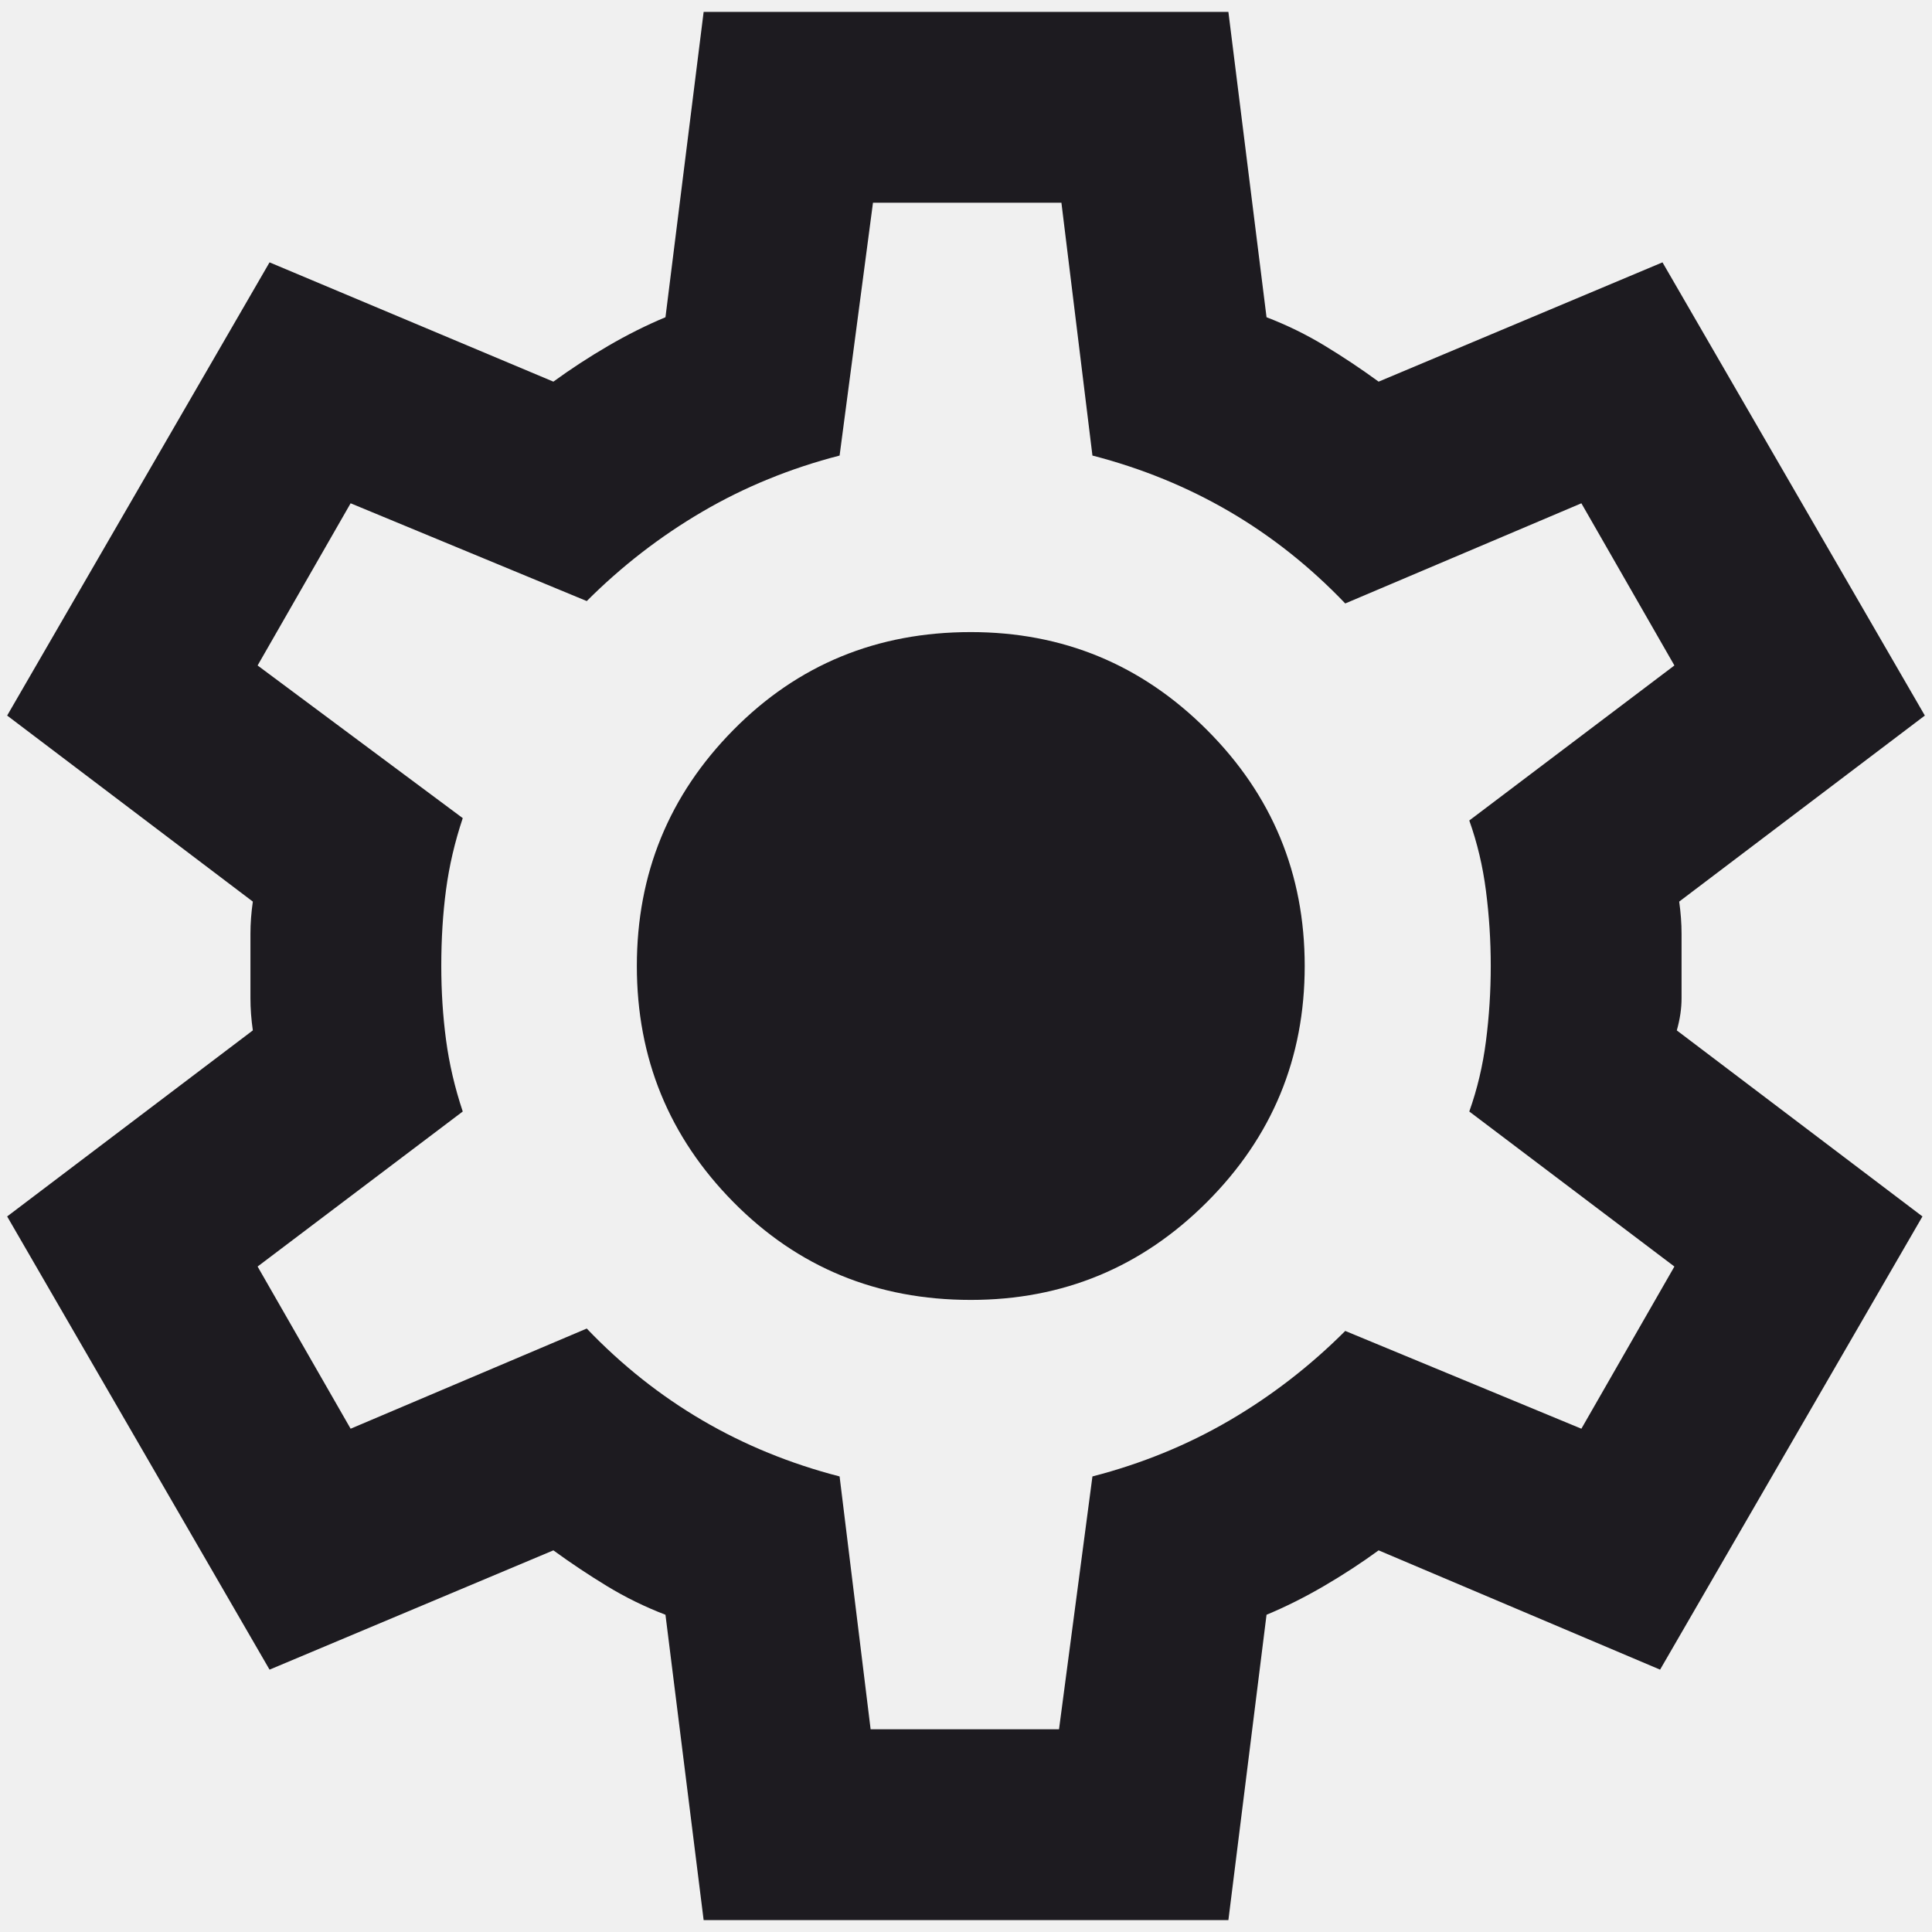
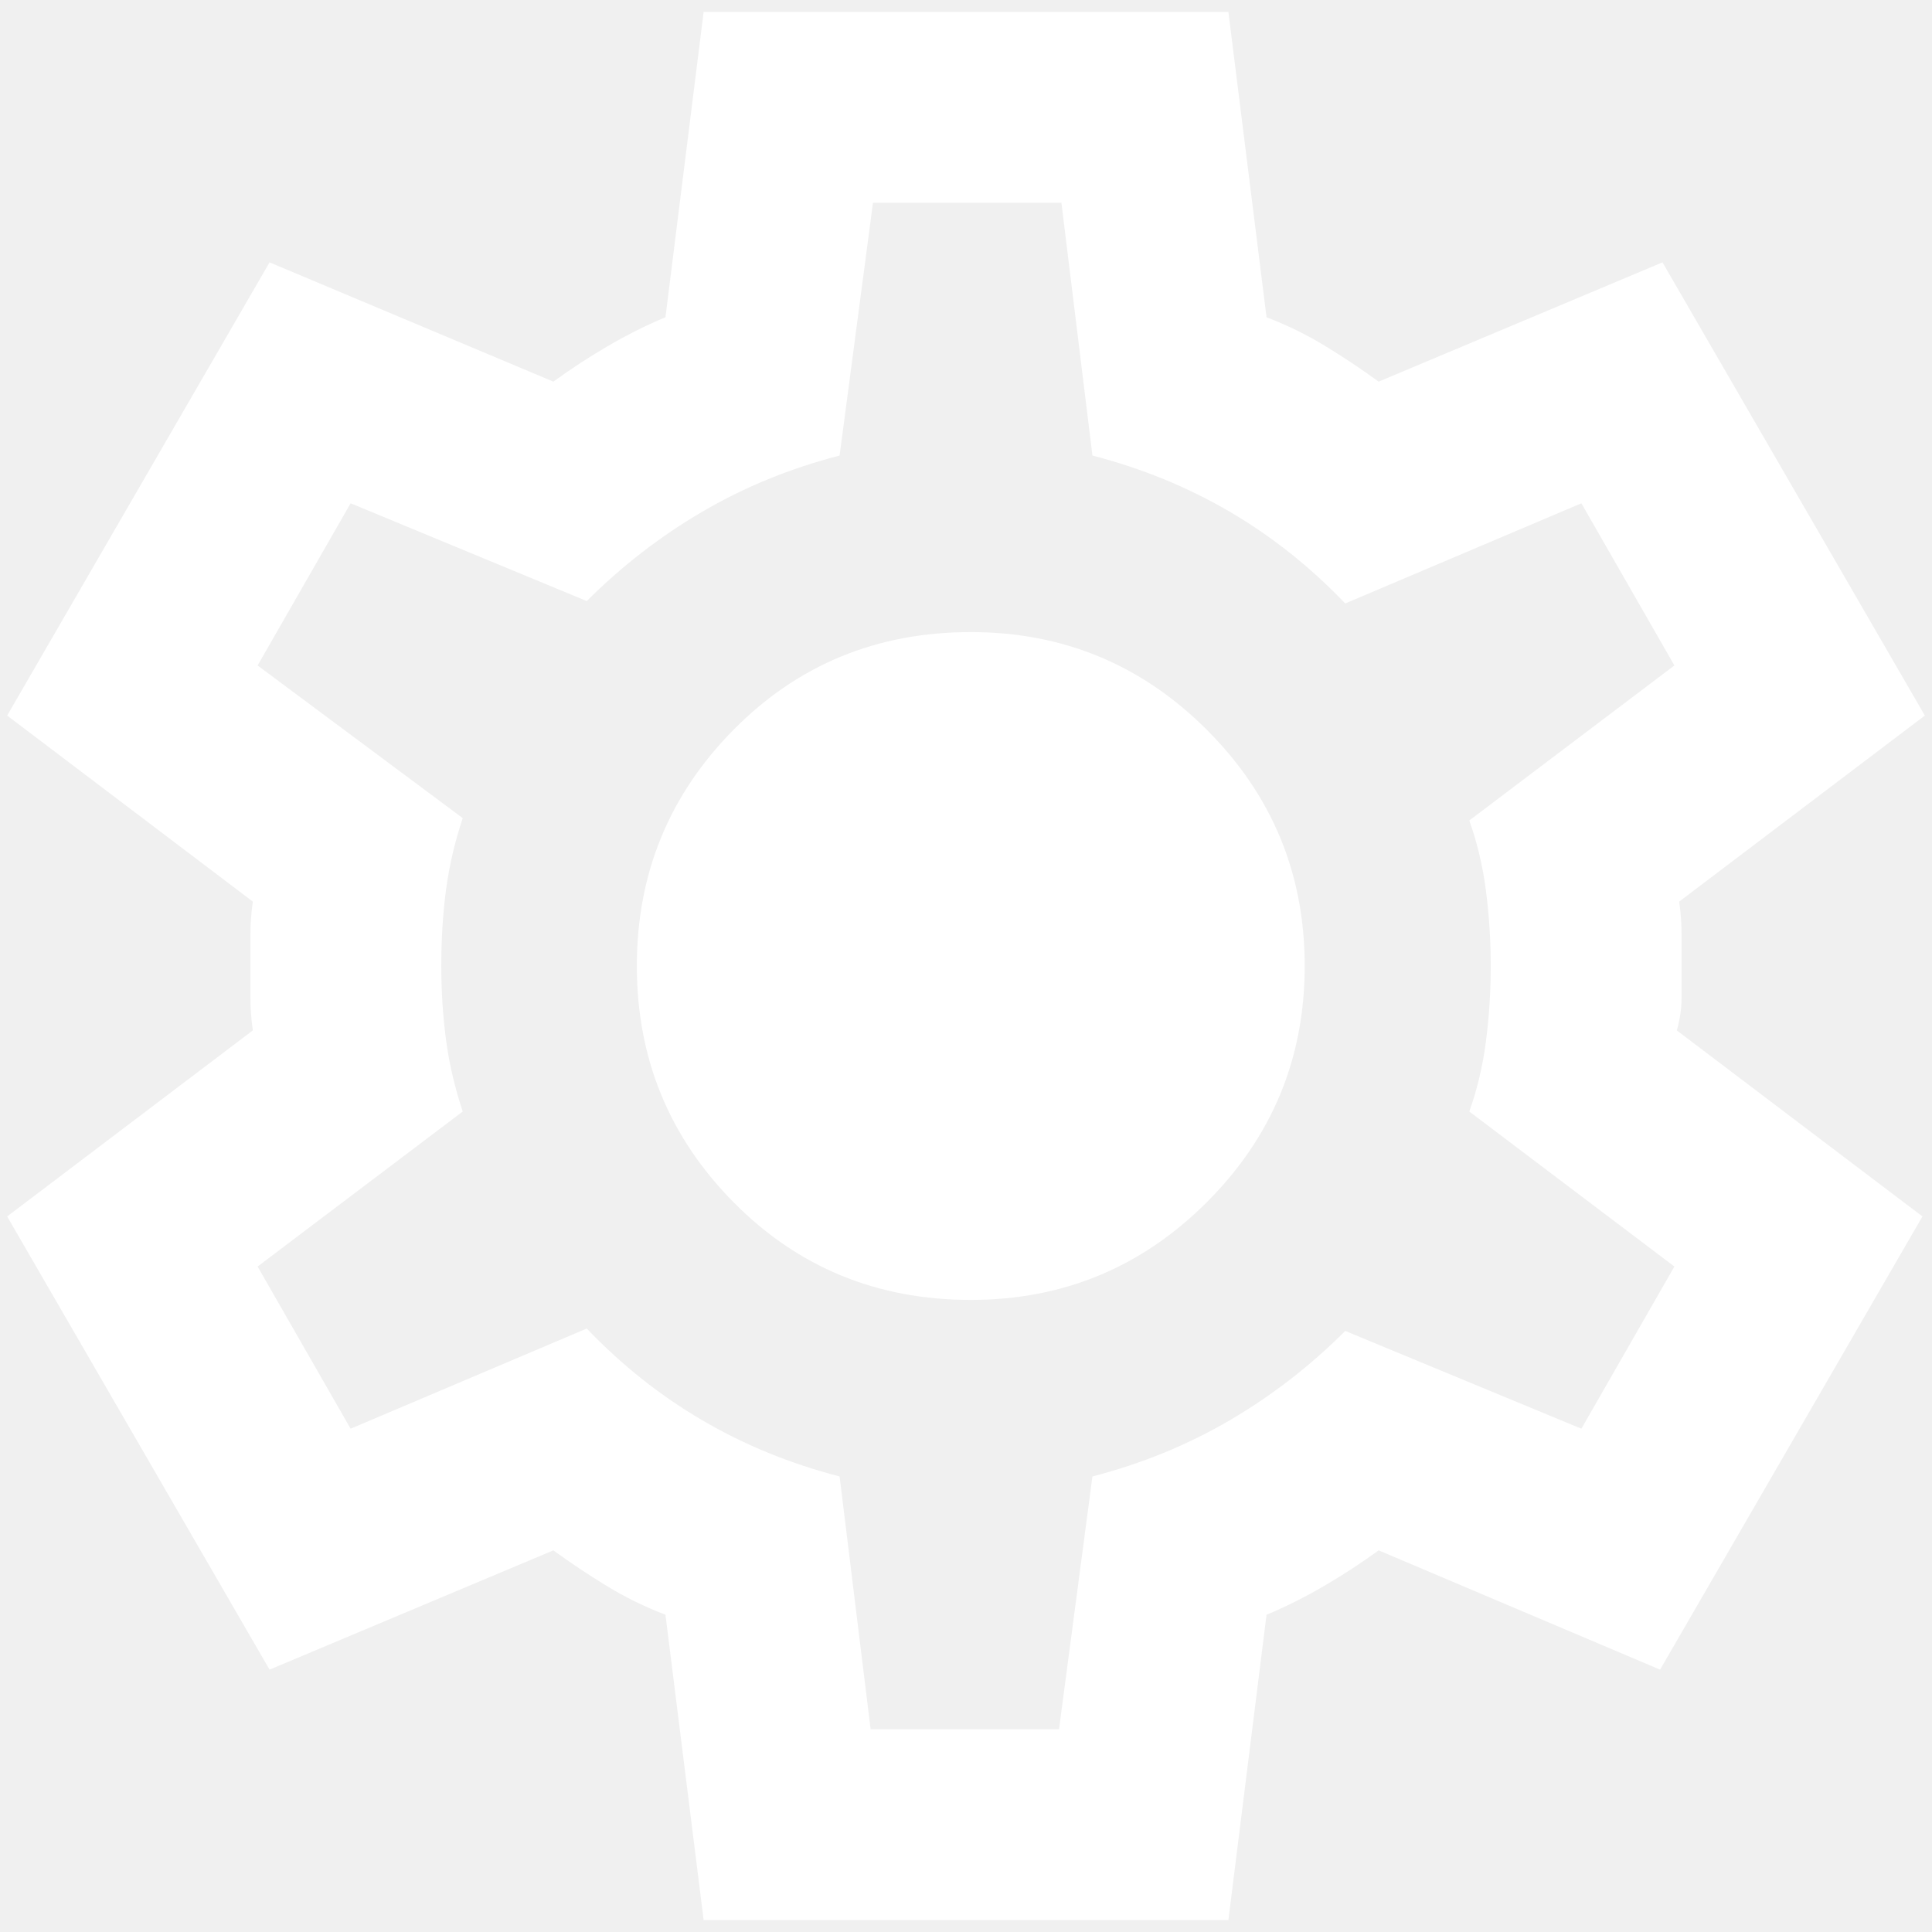
<svg xmlns="http://www.w3.org/2000/svg" width="54" height="54" viewBox="0 0 54 54" fill="none">
-   <path d="M19.667 53.667L18.6 45.133C18.022 44.911 17.478 44.644 16.967 44.333C16.456 44.022 15.956 43.689 15.467 43.333L7.534 46.667L0.2 34L7.067 28.8C7.022 28.489 7 28.189 7 27.9V26.1C7 25.811 7.022 25.511 7.067 25.2L0.2 20L7.534 7.333L15.467 10.667C15.956 10.311 16.467 9.978 17 9.667C17.534 9.356 18.067 9.089 18.6 8.867L19.667 0.333H34.334L35.4 8.867C35.978 9.089 36.522 9.356 37.033 9.667C37.545 9.978 38.045 10.311 38.533 10.667L46.467 7.333L53.8 20L46.934 25.2C46.978 25.511 47 25.811 47 26.1V27.9C47 28.189 46.956 28.489 46.867 28.8L53.733 34L46.4 46.667L38.533 43.333C38.045 43.689 37.533 44.022 37 44.333C36.467 44.644 35.934 44.911 35.4 45.133L34.334 53.667H19.667ZM24.334 48.333H29.6L30.534 41.267C31.911 40.911 33.189 40.389 34.367 39.7C35.545 39.011 36.622 38.178 37.6 37.2L44.2 39.933L46.8 35.4L41.067 31.067C41.289 30.444 41.445 29.789 41.533 29.1C41.622 28.411 41.667 27.711 41.667 27C41.667 26.289 41.622 25.589 41.533 24.9C41.445 24.211 41.289 23.556 41.067 22.933L46.8 18.6L44.2 14.067L37.6 16.867C36.622 15.844 35.545 14.989 34.367 14.3C33.189 13.611 31.911 13.089 30.534 12.733L29.667 5.667H24.4L23.467 12.733C22.089 13.089 20.811 13.611 19.634 14.3C18.456 14.989 17.378 15.822 16.4 16.8L9.8 14.067L7.2 18.6L12.934 22.867C12.711 23.533 12.556 24.2 12.467 24.867C12.378 25.533 12.334 26.244 12.334 27C12.334 27.711 12.378 28.4 12.467 29.067C12.556 29.733 12.711 30.4 12.934 31.067L7.2 35.4L9.8 39.933L16.4 37.133C17.378 38.156 18.456 39.011 19.634 39.7C20.811 40.389 22.089 40.911 23.467 41.267L24.334 48.333ZM27.134 36.333C29.711 36.333 31.911 35.422 33.733 33.6C35.556 31.778 36.467 29.578 36.467 27C36.467 24.422 35.556 22.222 33.733 20.4C31.911 18.578 29.711 17.667 27.134 17.667C24.511 17.667 22.3 18.578 20.5 20.4C18.7 22.222 17.8 24.422 17.8 27C17.8 29.578 18.7 31.778 20.5 33.6C22.3 35.422 24.511 36.333 27.134 36.333Z" fill="#1D1B20" />
+   <path d="M19.667 53.667L18.6 45.133C18.022 44.911 17.478 44.644 16.967 44.333C16.456 44.022 15.956 43.689 15.467 43.333L7.534 46.667L0.2 34L7.067 28.8C7.022 28.489 7 28.189 7 27.9V26.1C7 25.811 7.022 25.511 7.067 25.2L0.2 20L7.534 7.333L15.467 10.667C15.956 10.311 16.467 9.978 17 9.667C17.534 9.356 18.067 9.089 18.6 8.867L19.667 0.333H34.334L35.4 8.867C35.978 9.089 36.522 9.356 37.033 9.667C37.545 9.978 38.045 10.311 38.533 10.667L46.467 7.333L53.8 20L46.934 25.2C46.978 25.511 47 25.811 47 26.1V27.9C47 28.189 46.956 28.489 46.867 28.8L53.733 34L46.4 46.667L38.533 43.333C38.045 43.689 37.533 44.022 37 44.333C36.467 44.644 35.934 44.911 35.4 45.133L34.334 53.667H19.667ZM24.334 48.333H29.6L30.534 41.267C31.911 40.911 33.189 40.389 34.367 39.7C35.545 39.011 36.622 38.178 37.6 37.2L44.2 39.933L46.8 35.4L41.067 31.067C41.289 30.444 41.445 29.789 41.533 29.1C41.622 28.411 41.667 27.711 41.667 27C41.667 26.289 41.622 25.589 41.533 24.9C41.445 24.211 41.289 23.556 41.067 22.933L46.8 18.6L44.2 14.067L37.6 16.867C36.622 15.844 35.545 14.989 34.367 14.3C33.189 13.611 31.911 13.089 30.534 12.733L29.667 5.667H24.4L23.467 12.733C22.089 13.089 20.811 13.611 19.634 14.3C18.456 14.989 17.378 15.822 16.4 16.8L9.8 14.067L7.2 18.6L12.934 22.867C12.711 23.533 12.556 24.2 12.467 24.867C12.378 25.533 12.334 26.244 12.334 27C12.334 27.711 12.378 28.4 12.467 29.067C12.556 29.733 12.711 30.4 12.934 31.067L7.2 35.4L9.8 39.933L16.4 37.133C17.378 38.156 18.456 39.011 19.634 39.7C20.811 40.389 22.089 40.911 23.467 41.267L24.334 48.333ZM27.134 36.333C29.711 36.333 31.911 35.422 33.733 33.6C35.556 31.778 36.467 29.578 36.467 27C36.467 24.422 35.556 22.222 33.733 20.4C31.911 18.578 29.711 17.667 27.134 17.667C24.511 17.667 22.3 18.578 20.5 20.4C18.7 22.222 17.8 24.422 17.8 27C17.8 29.578 18.7 31.778 20.5 33.6C22.3 35.422 24.511 36.333 27.134 36.333Z" fill="#FFF" />
</svg>
